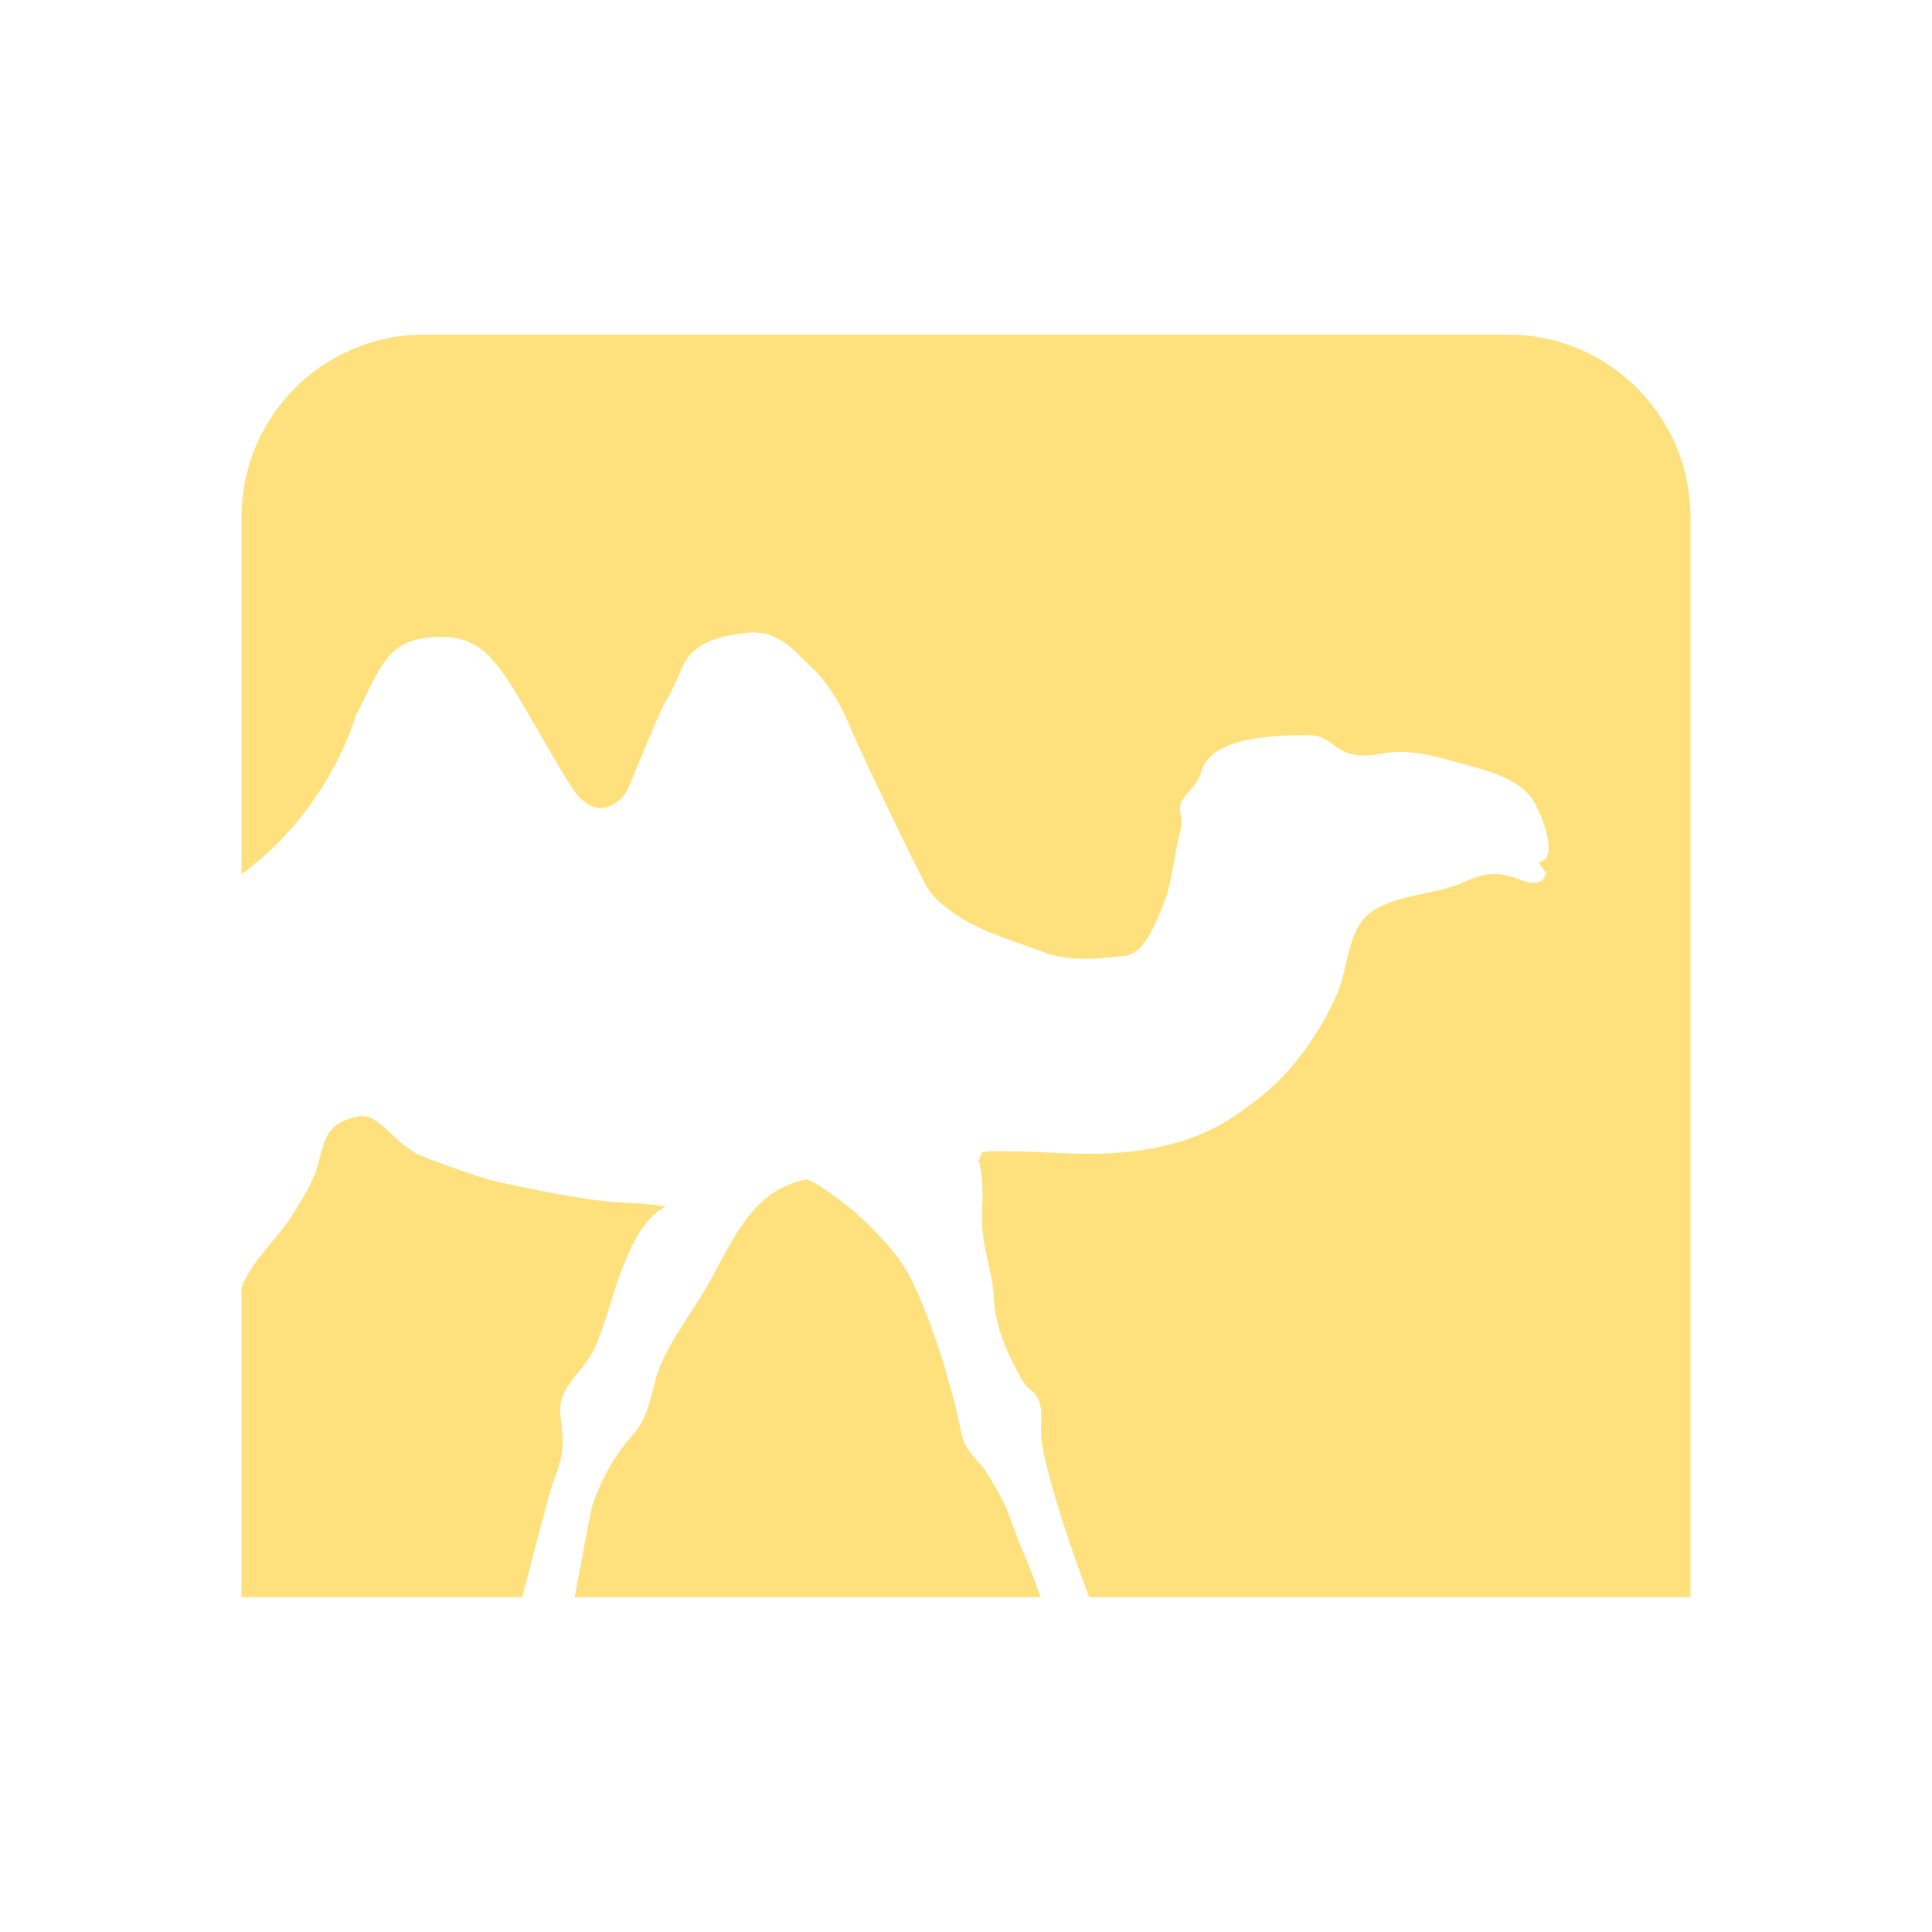
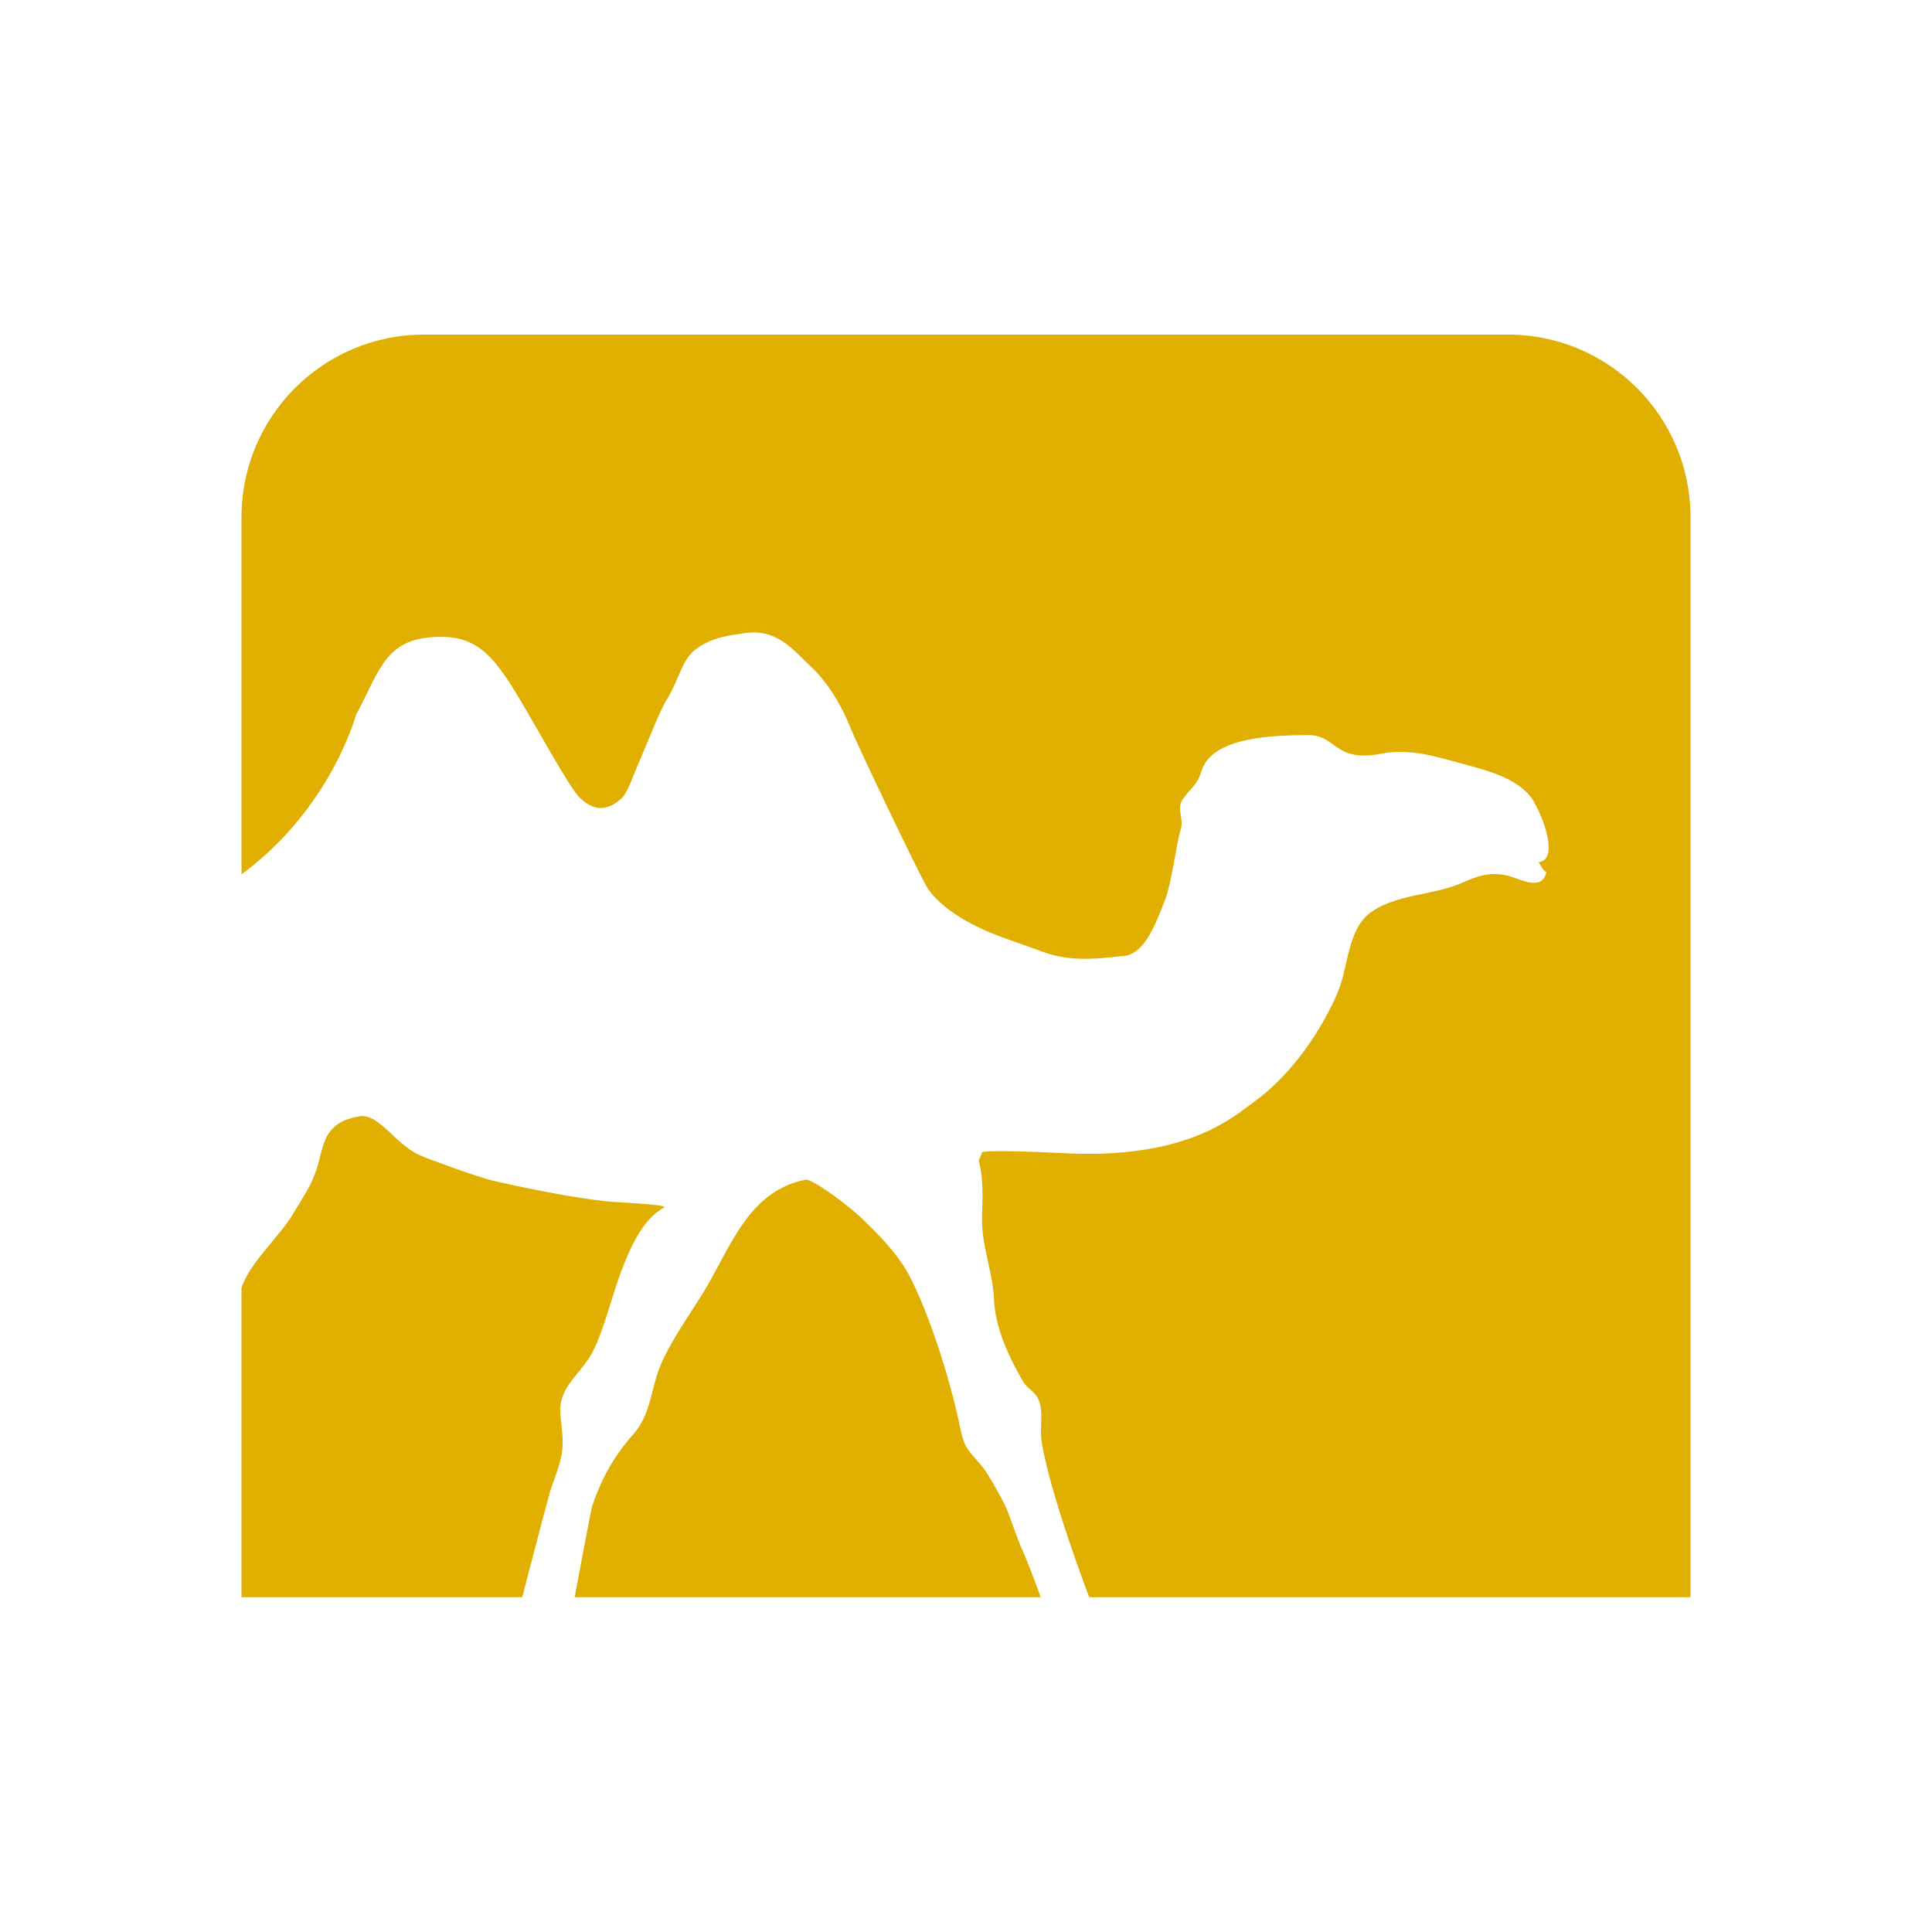
<svg xmlns="http://www.w3.org/2000/svg" width="16" height="16" viewBox="0 0 16 16" fill="none">
  <g id="ocaml">
-     <path id="Vector" d="M2 7.241V4.283C2 3.448 2.677 2.771 3.512 2.771H12.488C13.323 2.771 14 3.448 14 4.283V13.227H9.02C9.02 13.227 8.689 12.359 8.626 11.933C8.609 11.823 8.642 11.713 8.607 11.609C8.579 11.52 8.513 11.511 8.471 11.438C8.359 11.246 8.241 10.998 8.232 10.763C8.223 10.552 8.145 10.36 8.134 10.152C8.129 10.051 8.141 9.945 8.136 9.847C8.134 9.798 8.129 9.685 8.105 9.615L8.131 9.549C8.12 9.526 8.356 9.535 8.427 9.535C8.546 9.538 8.659 9.542 8.778 9.549C9.022 9.561 9.242 9.559 9.479 9.521C10.006 9.439 10.25 9.223 10.374 9.134C10.859 8.785 11.08 8.213 11.08 8.213C11.159 8.035 11.159 7.716 11.331 7.573C11.532 7.405 11.872 7.416 12.104 7.313C12.24 7.252 12.338 7.22 12.477 7.25C12.58 7.271 12.765 7.391 12.807 7.224C12.772 7.203 12.76 7.161 12.741 7.14C12.934 7.121 12.746 6.678 12.669 6.589C12.552 6.453 12.357 6.39 12.151 6.336C11.905 6.27 11.682 6.195 11.45 6.24C11.044 6.32 11.075 6.088 10.836 6.088C10.55 6.088 10.041 6.102 9.952 6.38C9.912 6.509 9.868 6.516 9.798 6.615C9.737 6.699 9.809 6.777 9.777 6.873C9.746 6.973 9.699 7.325 9.65 7.449C9.568 7.658 9.472 7.918 9.291 7.918C9.041 7.948 8.841 7.958 8.637 7.883C8.516 7.838 8.309 7.768 8.206 7.726C7.735 7.529 7.658 7.311 7.658 7.311C7.606 7.227 7.109 6.191 7.037 6.013C6.943 5.78 6.812 5.609 6.718 5.523C6.573 5.391 6.437 5.19 6.139 5.248C6.085 5.258 5.893 5.267 5.745 5.391C5.645 5.476 5.614 5.649 5.52 5.797C5.466 5.881 5.373 6.125 5.286 6.327C5.225 6.467 5.197 6.573 5.134 6.624C5.082 6.664 4.958 6.765 4.796 6.601C4.735 6.538 4.585 6.275 4.475 6.085C4.154 5.527 4.027 5.277 3.659 5.274C3.191 5.272 3.155 5.537 2.949 5.919C2.949 5.916 2.743 6.695 2 7.241ZM2 10.665V13.227H4.325C4.325 13.227 4.513 12.502 4.555 12.355C4.59 12.242 4.634 12.151 4.653 12.036C4.67 11.926 4.651 11.82 4.641 11.722C4.618 11.471 4.824 11.382 4.923 11.166C5.012 10.972 5.063 10.752 5.136 10.552C5.206 10.363 5.316 10.093 5.506 9.997C5.483 9.971 5.112 9.959 5.014 9.948C4.709 9.915 4.276 9.823 4.079 9.777C3.959 9.748 3.561 9.605 3.474 9.566C3.27 9.472 3.137 9.219 2.977 9.245C2.877 9.261 2.778 9.296 2.715 9.397C2.663 9.481 2.647 9.624 2.609 9.72C2.567 9.833 2.497 9.936 2.434 10.041C2.323 10.236 2.073 10.447 2 10.665ZM8.466 12.835C8.422 12.741 8.366 12.559 8.328 12.477C8.293 12.402 8.185 12.205 8.131 12.141C8.014 12.003 7.986 11.994 7.951 11.82C7.89 11.518 7.733 10.97 7.545 10.592C7.449 10.398 7.287 10.234 7.14 10.093C7.011 9.969 6.723 9.76 6.671 9.77C6.198 9.863 6.052 10.327 5.83 10.695C5.705 10.899 5.577 11.07 5.478 11.288C5.389 11.488 5.396 11.708 5.244 11.879C5.087 12.055 4.984 12.24 4.906 12.467C4.892 12.509 4.759 13.227 4.759 13.227H8.619L8.612 13.21C8.56 13.062 8.492 12.891 8.466 12.835Z" fill="#FEE17C" />
+     <path id="Vector" d="M2 7.241V4.283C2 3.448 2.677 2.771 3.512 2.771H12.488C13.323 2.771 14 3.448 14 4.283V13.227H9.02C9.02 13.227 8.689 12.359 8.626 11.933C8.609 11.823 8.642 11.713 8.607 11.609C8.579 11.52 8.513 11.511 8.471 11.438C8.359 11.246 8.241 10.998 8.232 10.763C8.223 10.552 8.145 10.36 8.134 10.152C8.129 10.051 8.141 9.945 8.136 9.847C8.134 9.798 8.129 9.685 8.105 9.615L8.131 9.549C8.12 9.526 8.356 9.535 8.427 9.535C8.546 9.538 8.659 9.542 8.778 9.549C9.022 9.561 9.242 9.559 9.479 9.521C10.006 9.439 10.25 9.223 10.374 9.134C10.859 8.785 11.08 8.213 11.08 8.213C11.159 8.035 11.159 7.716 11.331 7.573C11.532 7.405 11.872 7.416 12.104 7.313C12.24 7.252 12.338 7.22 12.477 7.25C12.58 7.271 12.765 7.391 12.807 7.224C12.772 7.203 12.76 7.161 12.741 7.14C12.934 7.121 12.746 6.678 12.669 6.589C12.552 6.453 12.357 6.39 12.151 6.336C11.905 6.27 11.682 6.195 11.45 6.24C11.044 6.32 11.075 6.088 10.836 6.088C10.55 6.088 10.041 6.102 9.952 6.38C9.912 6.509 9.868 6.516 9.798 6.615C9.737 6.699 9.809 6.777 9.777 6.873C9.746 6.973 9.699 7.325 9.65 7.449C9.568 7.658 9.472 7.918 9.291 7.918C9.041 7.948 8.841 7.958 8.637 7.883C8.516 7.838 8.309 7.768 8.206 7.726C7.735 7.529 7.658 7.311 7.658 7.311C7.606 7.227 7.109 6.191 7.037 6.013C6.943 5.78 6.812 5.609 6.718 5.523C6.573 5.391 6.437 5.19 6.139 5.248C6.085 5.258 5.893 5.267 5.745 5.391C5.645 5.476 5.614 5.649 5.52 5.797C5.466 5.881 5.373 6.125 5.286 6.327C5.225 6.467 5.197 6.573 5.134 6.624C5.082 6.664 4.958 6.765 4.796 6.601C4.735 6.538 4.585 6.275 4.475 6.085C4.154 5.527 4.027 5.277 3.659 5.274C3.191 5.272 3.155 5.537 2.949 5.919C2.949 5.916 2.743 6.695 2 7.241ZM2 10.665V13.227H4.325C4.325 13.227 4.513 12.502 4.555 12.355C4.59 12.242 4.634 12.151 4.653 12.036C4.67 11.926 4.651 11.82 4.641 11.722C4.618 11.471 4.824 11.382 4.923 11.166C5.012 10.972 5.063 10.752 5.136 10.552C5.206 10.363 5.316 10.093 5.506 9.997C5.483 9.971 5.112 9.959 5.014 9.948C4.709 9.915 4.276 9.823 4.079 9.777C3.959 9.748 3.561 9.605 3.474 9.566C3.27 9.472 3.137 9.219 2.977 9.245C2.877 9.261 2.778 9.296 2.715 9.397C2.663 9.481 2.647 9.624 2.609 9.72C2.567 9.833 2.497 9.936 2.434 10.041C2.323 10.236 2.073 10.447 2 10.665ZM8.466 12.835C8.422 12.741 8.366 12.559 8.328 12.477C8.293 12.402 8.185 12.205 8.131 12.141C8.014 12.003 7.986 11.994 7.951 11.82C7.89 11.518 7.733 10.97 7.545 10.592C7.449 10.398 7.287 10.234 7.14 10.093C7.011 9.969 6.723 9.76 6.671 9.77C6.198 9.863 6.052 10.327 5.83 10.695C5.705 10.899 5.577 11.07 5.478 11.288C5.389 11.488 5.396 11.708 5.244 11.879C5.087 12.055 4.984 12.24 4.906 12.467C4.892 12.509 4.759 13.227 4.759 13.227H8.619L8.612 13.21C8.56 13.062 8.492 12.891 8.466 12.835Z" fill="#E0AF00" />
  </g>
</svg>
